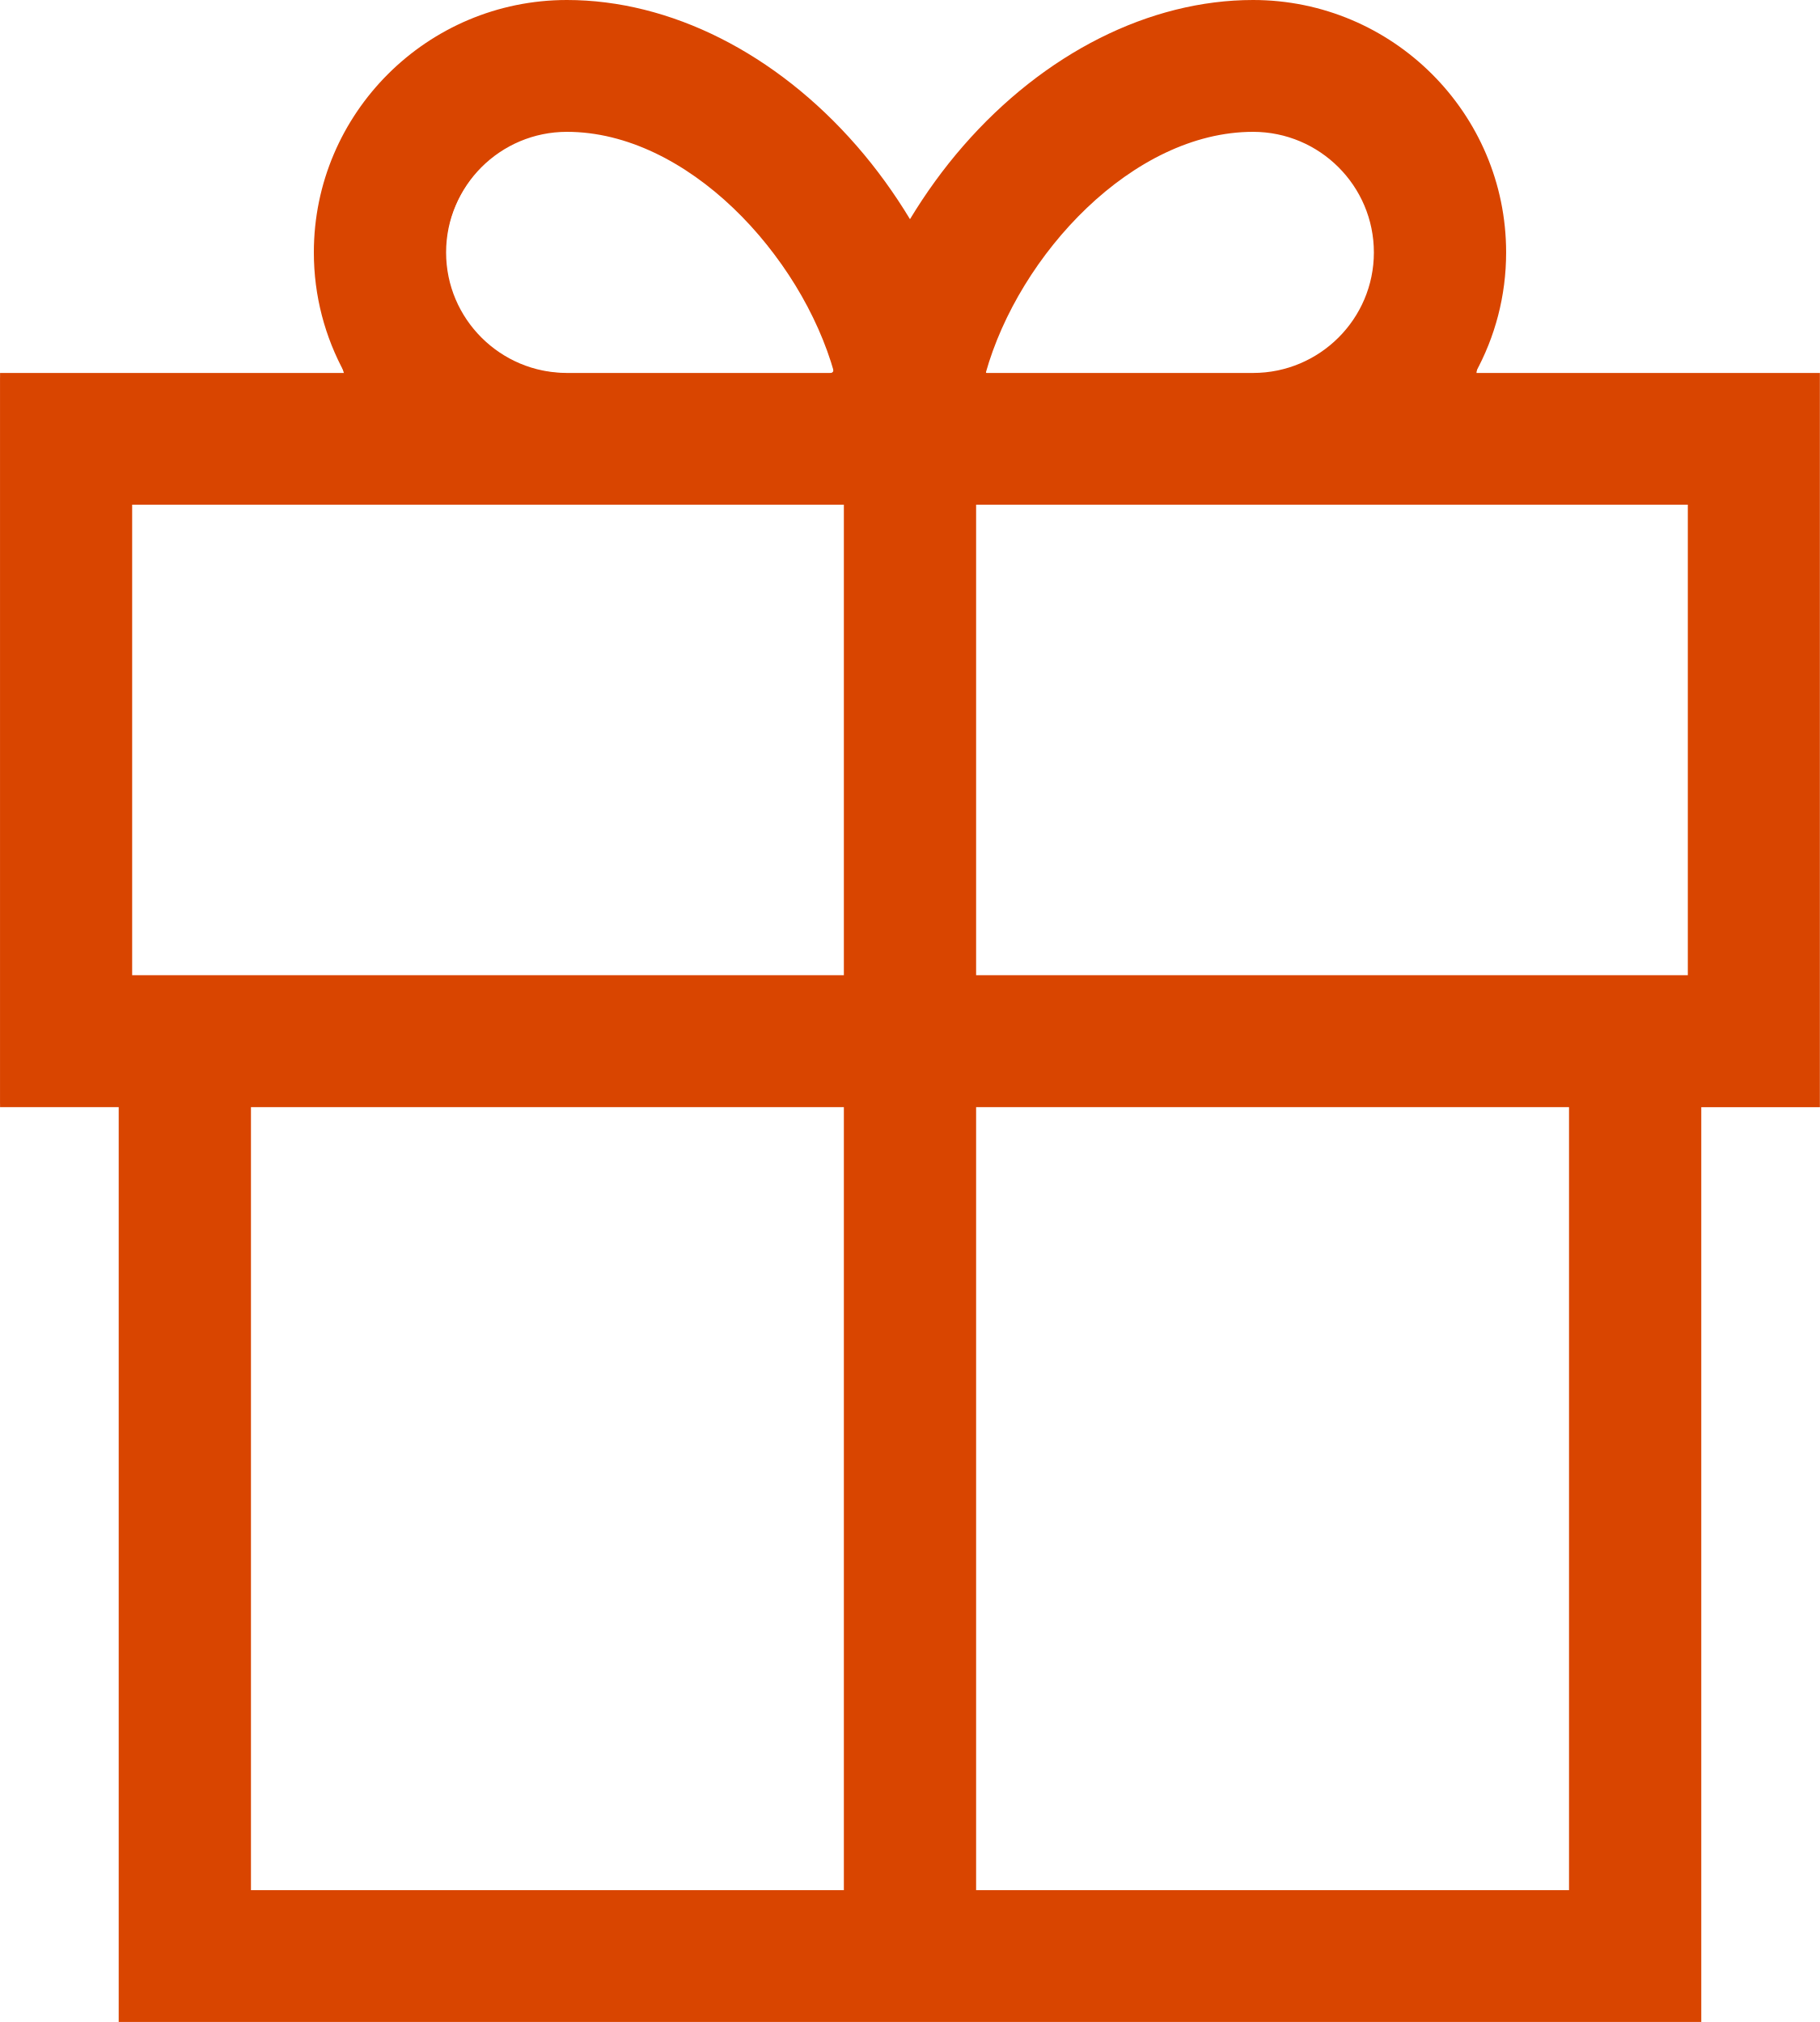
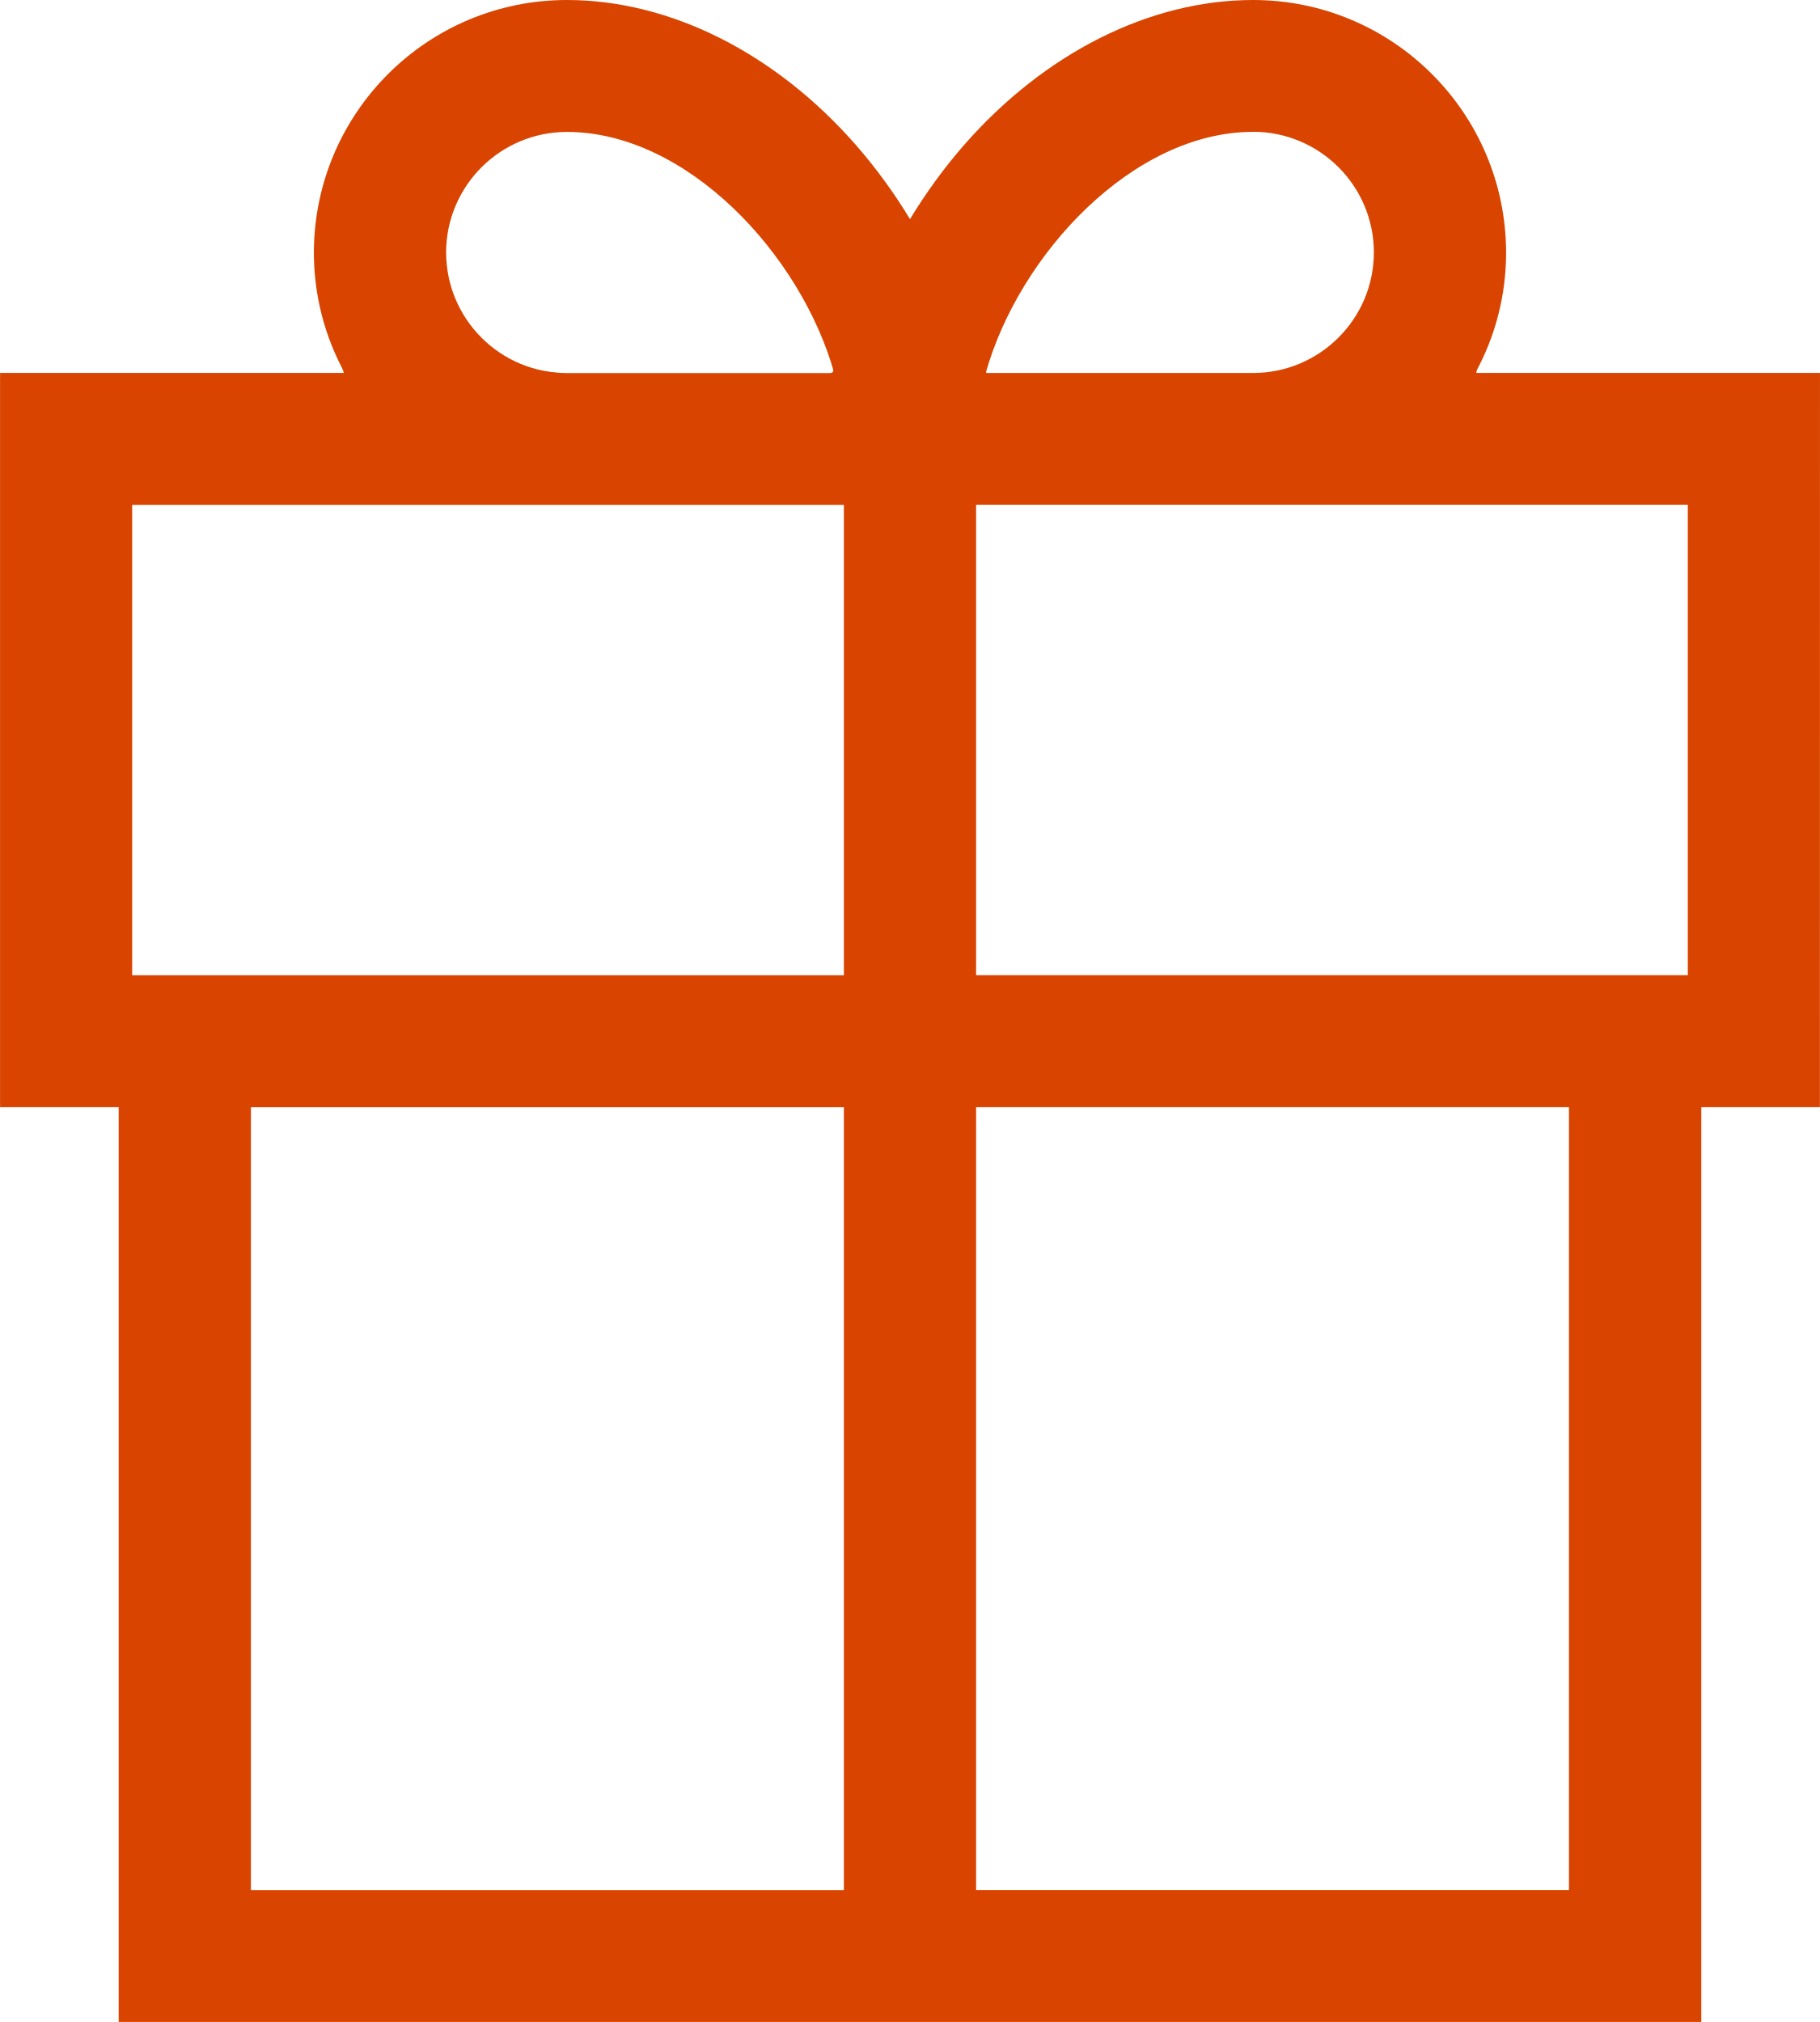
- <svg xmlns="http://www.w3.org/2000/svg" viewBox="0 0 24 26.667" height="26.667" width="24" xml:space="preserve" id="svg46" version="1.1">
-   <defs id="defs50" />
-   <g id="g54" transform="matrix(1.333333,0,0,-1.333333,0,26.66667)" style="stroke:none;fill:#d94500;fill-opacity:1">
-     <path style="stroke-width:18.974;fill:#d94500;stroke:none;fill-opacity:1" id="path64" d="m 17.999,16.311 h -3.408 c 0.195,0.355 0.305,0.761 0.305,1.192 0,1.377 -1.123,2.497 -2.503,2.497 -1.022,0 -2.066,-0.525 -2.866,-1.443 -0.198,-0.227 -0.374,-0.472 -0.527,-0.725 -0.153,0.253 -0.329,0.498 -0.527,0.725 -0.8,0.918 -1.844,1.443 -2.866,1.443 -1.38,0 -2.503,-1.12 -2.503,-2.497 0,-0.43 0.11,-0.836 0.305,-1.192 H 5.31e-4 V 9.049 H 1.174 V 3.26e-4 H 16.826 v 9.048 h 1.173 z M 16.693,10.354 H 9.654 v 4.654 h 7.039 z m -4.3,8.342 c 0.659,0 1.195,-0.535 1.195,-1.193 0,-0.657 -0.536,-1.192 -1.195,-1.192 H 9.749 c 0.329,1.173 1.457,2.385 2.644,2.385 z M 4.412,17.503 c 0,0.659 0.536,1.193 1.195,1.193 1.187,0 2.315,-1.212 2.644,-2.385 H 5.607 c -0.659,0 -1.195,0.535 -1.195,1.192 z M 1.307,15.008 H 8.346 V 10.354 H 1.307 Z M 2.482,9.049 H 8.346 V 1.304 H 2.482 Z M 15.518,1.304 H 9.654 V 9.049 H 15.518 Z" />
-     <path transform="matrix(0.75,0,0,-0.75,0,20)" id="path907" d="M 1.601,20.594 V 14.558 H 0.802 0.004 V 9.768 4.977 H 2.271 c 1.247,0 2.267,-0.018 2.267,-0.04 0,-0.022 -0.07,-0.234 -0.156,-0.472 C 3.929,3.207 4.247,1.863 5.213,0.96 5.964,0.257 6.608,0.028 7.695,0.075 8.285,0.101 8.495,0.14 8.953,0.309 9.985,0.69 11.066,1.554 11.707,2.51 l 0.291,0.434 0.231,-0.347 c 0.778,-1.172 2.113,-2.16 3.296,-2.438 0.547,-0.129 1.478,-0.127 1.921,0.002 1.037,0.304 1.927,1.182 2.239,2.209 0.189,0.621 0.152,1.572 -0.083,2.142 -0.09,0.218 -0.148,0.412 -0.129,0.431 0.019,0.019 1.035,0.034 2.259,0.034 h 2.225 v 4.79 4.79 h -0.766 -0.766 v 6.036 6.036 H 12.012 1.601 Z m 9.549,-0.83 v -5.174 l -3.944,-0.016 -3.944,-0.016 v 5.207 5.207 l 3.944,-0.016 3.944,-0.016 z m 9.549,0 v -5.206 h -3.928 -3.928 v 5.206 5.206 h 3.928 3.928 z M 11.181,9.768 V 6.638 H 6.455 1.728 v 3.13 3.13 h 4.727 4.727 z m 11.114,0 V 6.638 h -4.727 -4.727 v 3.13 3.13 h 4.727 4.727 z M 10.99,4.884 c 0,-0.421 -0.668,-1.523 -1.286,-2.12 C 8.986,2.07 8.241,1.719 7.486,1.721 6.07,1.723 5.332,3.461 6.324,4.454 6.796,4.926 6.998,4.962 9.217,4.97 10.733,4.976 10.99,4.964 10.99,4.884 Z m 6.136,-0.044 c 0.781,-0.349 1.193,-1.235 0.931,-2.004 -0.606,-1.778 -3.106,-1.337 -4.479,0.79 -0.338,0.523 -0.633,1.195 -0.571,1.296 0.027,0.044 0.681,0.058 1.966,0.043 1.588,-0.019 1.965,-0.041 2.153,-0.125 z" style="opacity:1;fill:#d94500;fill-opacity:1;stroke:none;stroke-width:0.128;stroke-miterlimit:4;stroke-dasharray:none;stroke-opacity:1" />
+ <svg xmlns="http://www.w3.org/2000/svg" viewBox="0 0 24 26.667" height="26.667" width="24">
+   <g fill="#d94500">
+     <path d="M24 4.918h-4.545c.26-.473.406-1.015.406-1.589A3.337 3.337 0 0 0 16.524 0c-1.362 0-2.755.7-3.821 1.924-.264.303-.499.63-.703.966a6.974 6.974 0 0 0-.703-.966C10.231.701 8.838 0 7.476 0a3.337 3.337 0 0 0-3.337 3.33c0 .573.147 1.115.406 1.588H.001v9.684h1.564v12.064h20.87V14.602h1.564zm-1.743 7.943h-9.385V6.657h9.385zM16.524 1.738c.878 0 1.593.713 1.593 1.591 0 .877-.715 1.59-1.593 1.59h-3.525c.439-1.565 1.942-3.18 3.525-3.18zM5.883 3.33c0-.878.715-1.59 1.593-1.59 1.583 0 3.086 1.615 3.525 3.18H7.476a1.593 1.593 0 0 1-1.593-1.59zm-4.14 3.328h9.385v6.204H1.743zm1.566 7.945h7.819v10.326H3.309zM20.69 24.928h-7.818V14.602h7.818z" />
+     <path d="M1.6 20.594v-6.036H.005v-9.58H2.27c1.247 0 2.268-.019 2.268-.04 0-.023-.07-.235-.156-.472-.454-1.26-.136-2.603.83-3.506.75-.703 1.395-.932 2.482-.885.59.026.8.065 1.258.234 1.032.381 2.113 1.245 2.754 2.201l.291.434.23-.348c.779-1.172 2.114-2.16 3.297-2.437.547-.129 1.478-.128 1.92.002 1.037.304 1.927 1.182 2.24 2.209.188.621.151 1.572-.084 2.142-.09.218-.148.412-.13.431.02.02 1.036.034 2.26.034h2.225v9.581h-1.533V26.63H1.6zm9.55-.83V14.59l-3.945-.016-3.944-.017V24.97l3.944-.016 3.944-.016zm9.548 0v-5.206h-7.856V24.97h7.856zm-9.517-9.996v-3.13H1.728v6.26h9.453zm11.114 0v-3.13h-9.453v6.26h9.453zM10.99 4.884c0-.421-.668-1.523-1.286-2.12-.718-.694-1.463-1.045-2.218-1.043-1.416.002-2.154 1.74-1.162 2.733.472.472.674.508 2.893.516 1.516.006 1.773-.006 1.773-.086zm6.136-.044c.781-.349 1.193-1.235.93-2.004-.605-1.779-3.106-1.337-4.478.79-.338.523-.633 1.195-.57 1.296.027.045.68.059 1.965.043 1.588-.02 1.965-.041 2.153-.125z" />
  </g>
</svg>
